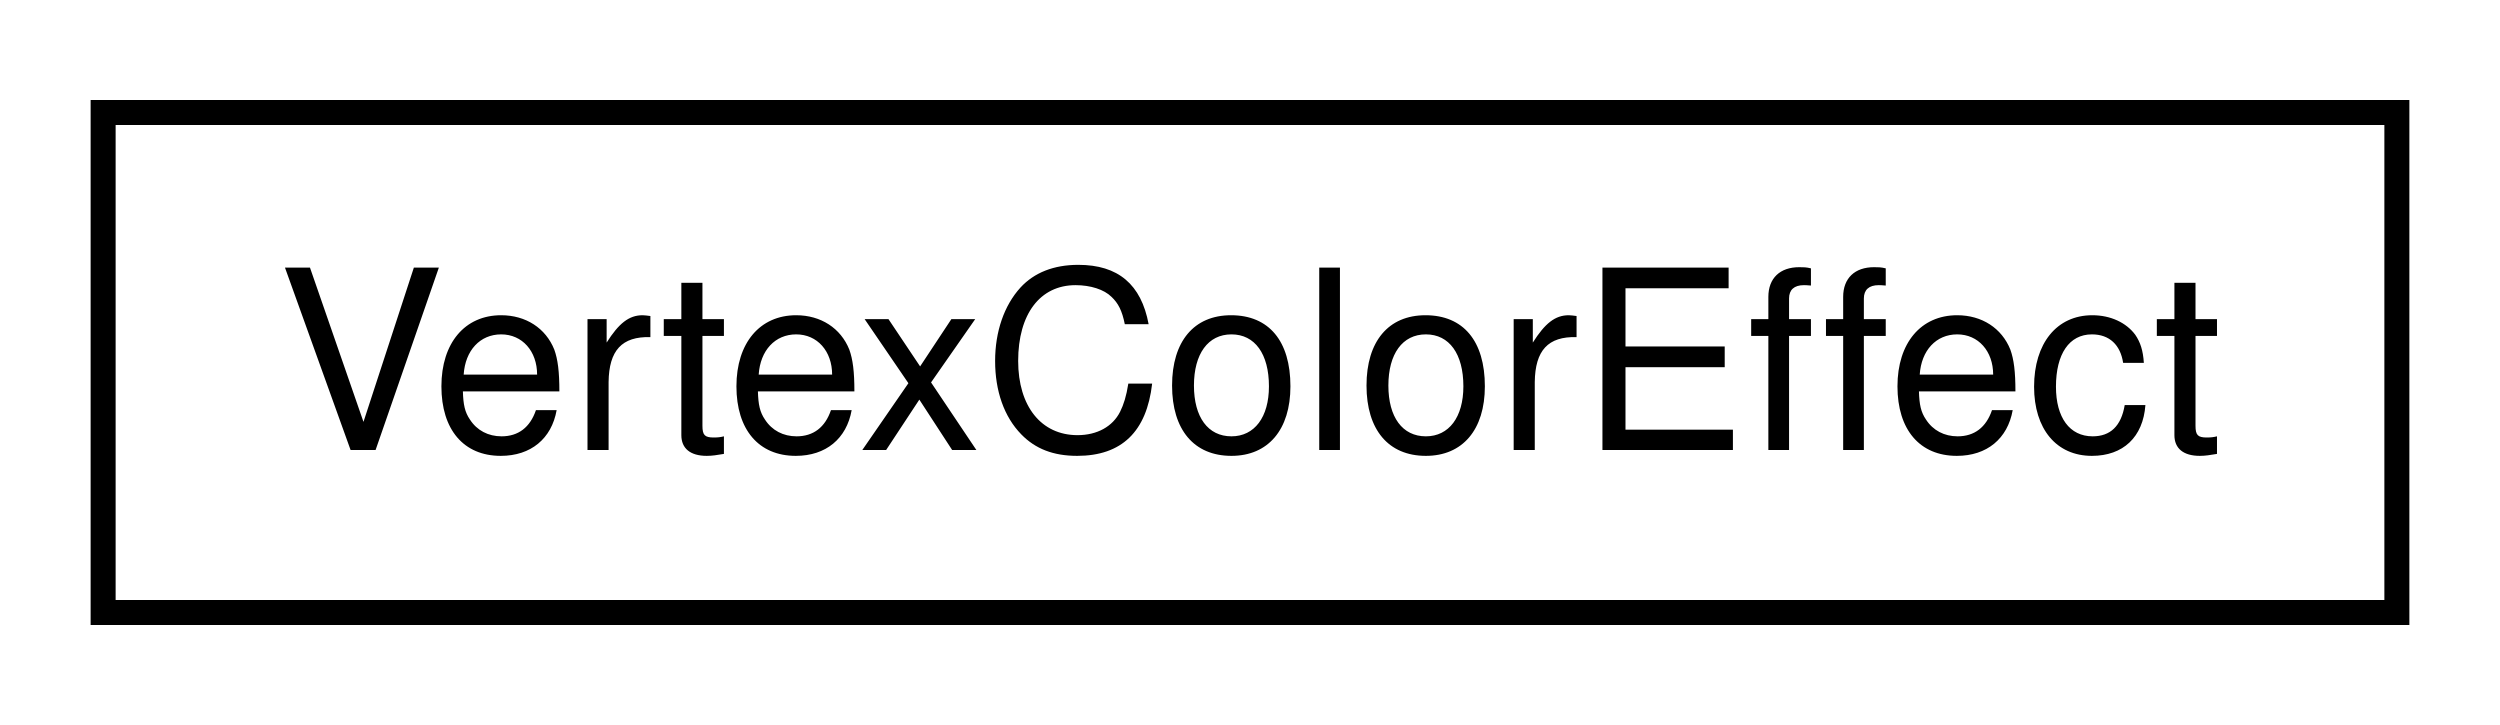
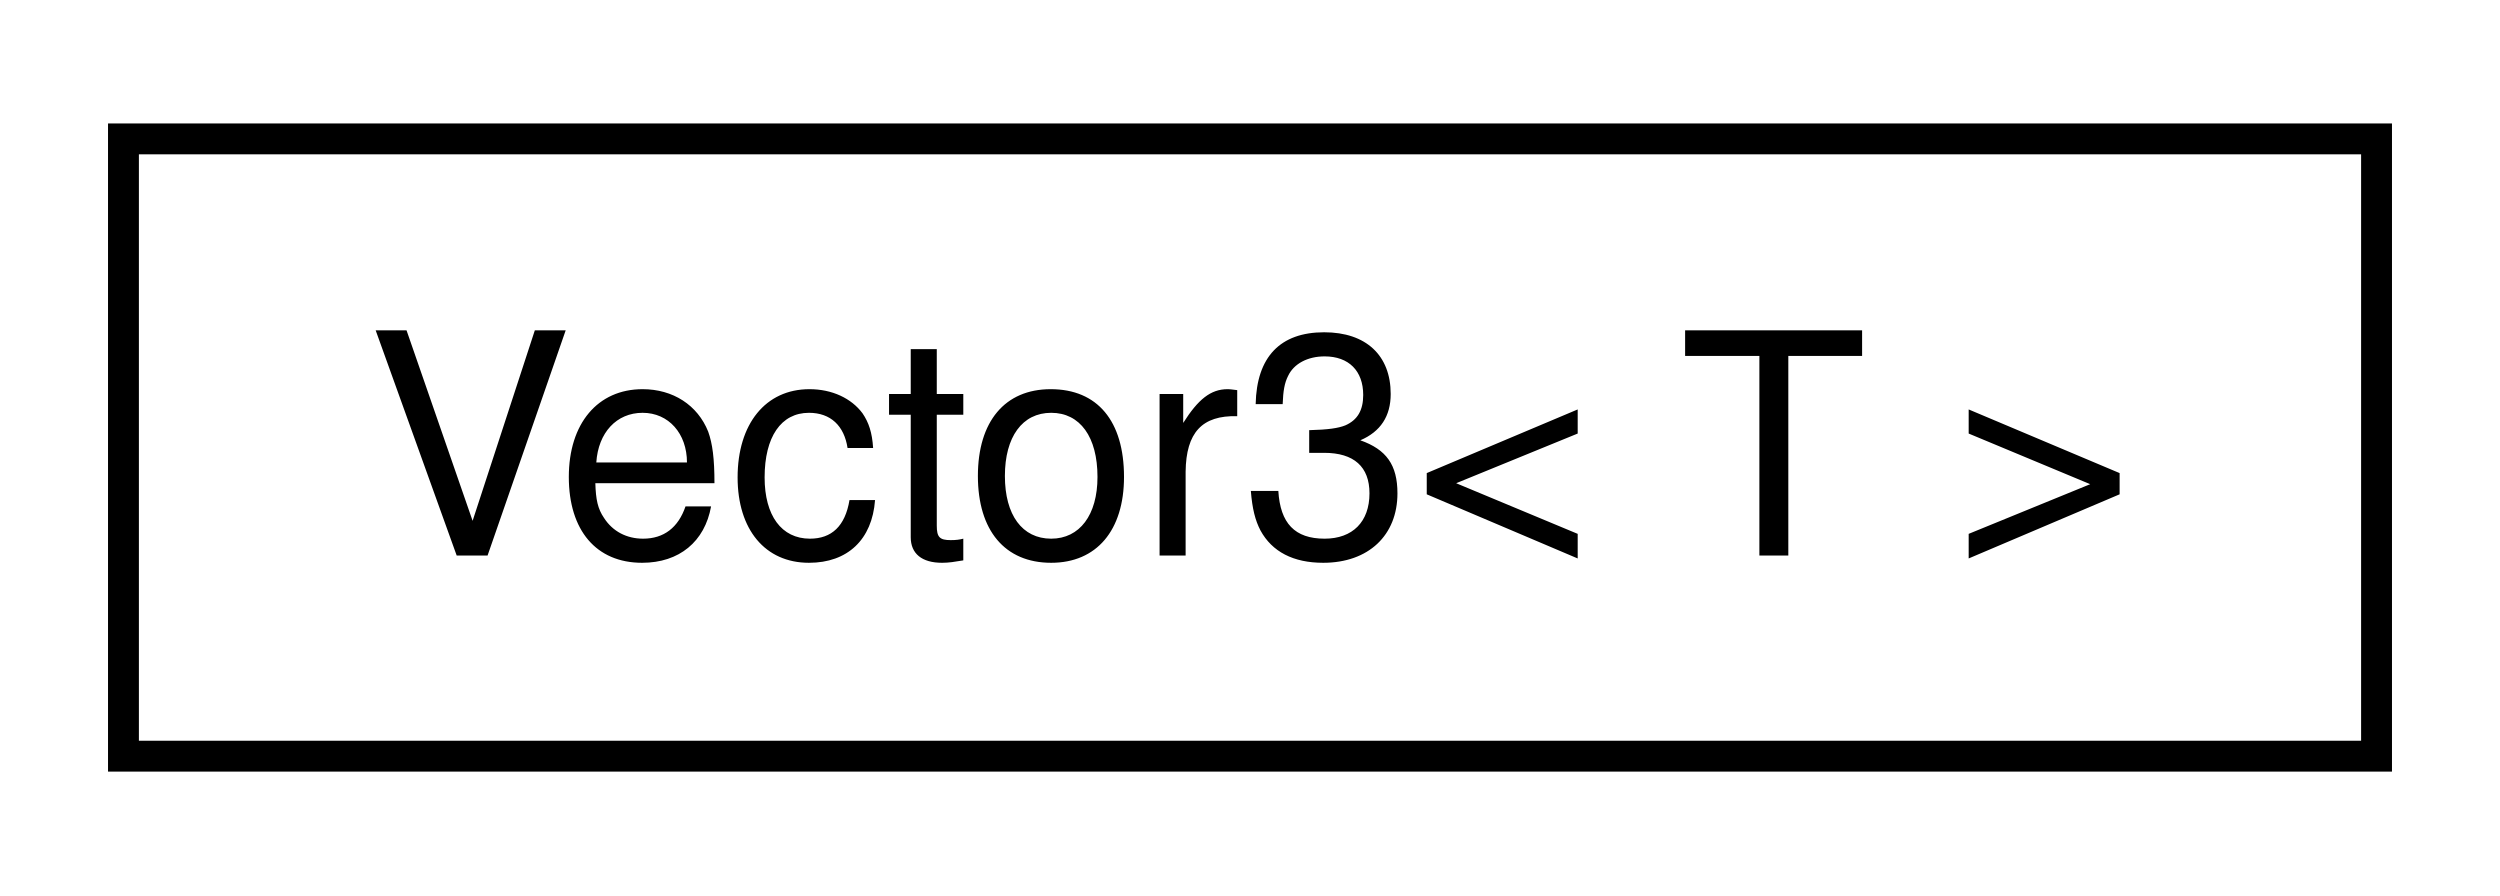
- <svg xmlns="http://www.w3.org/2000/svg" xmlns:xlink="http://www.w3.org/1999/xlink" width="100pt" height="29pt" viewBox="0.00 0.00 99.75 29.00">
+ <svg xmlns="http://www.w3.org/2000/svg" xmlns:xlink="http://www.w3.org/1999/xlink" width="81pt" height="29pt" viewBox="0.00 0.00 81.00 29.00">
  <g id="graph0" class="graph" transform="scale(1 1) rotate(0) translate(4 25)">
    <g id="node1" class="node">
      <g id="a_node1">
-         <a xlink:href="class_vertex_color_effect.html" target="_top" xlink:title=" ">
-           <polygon fill="none" stroke="black" points="0,-0.5 0,-20.5 91.75,-20.5 91.75,-0.5 0,-0.5" />
-           <text text-anchor="middle" x="45.88" y="-7" font-family="Helvetica,sans-Serif" font-size="10.00">VertexColorEffect</text>
+         <a xlink:href="class_vector3.html" target="_top" xlink:title=" ">
+           <polygon fill="none" stroke="black" points="0,-0.5 0,-20.5 73,-20.5 73,-0.5 0,-0.5" />
+           <text text-anchor="middle" x="36.5" y="-7" font-family="Helvetica,sans-Serif" font-size="10.00">Vector3&lt; T &gt;</text>
        </a>
      </g>
    </g>
  </g>
</svg>
